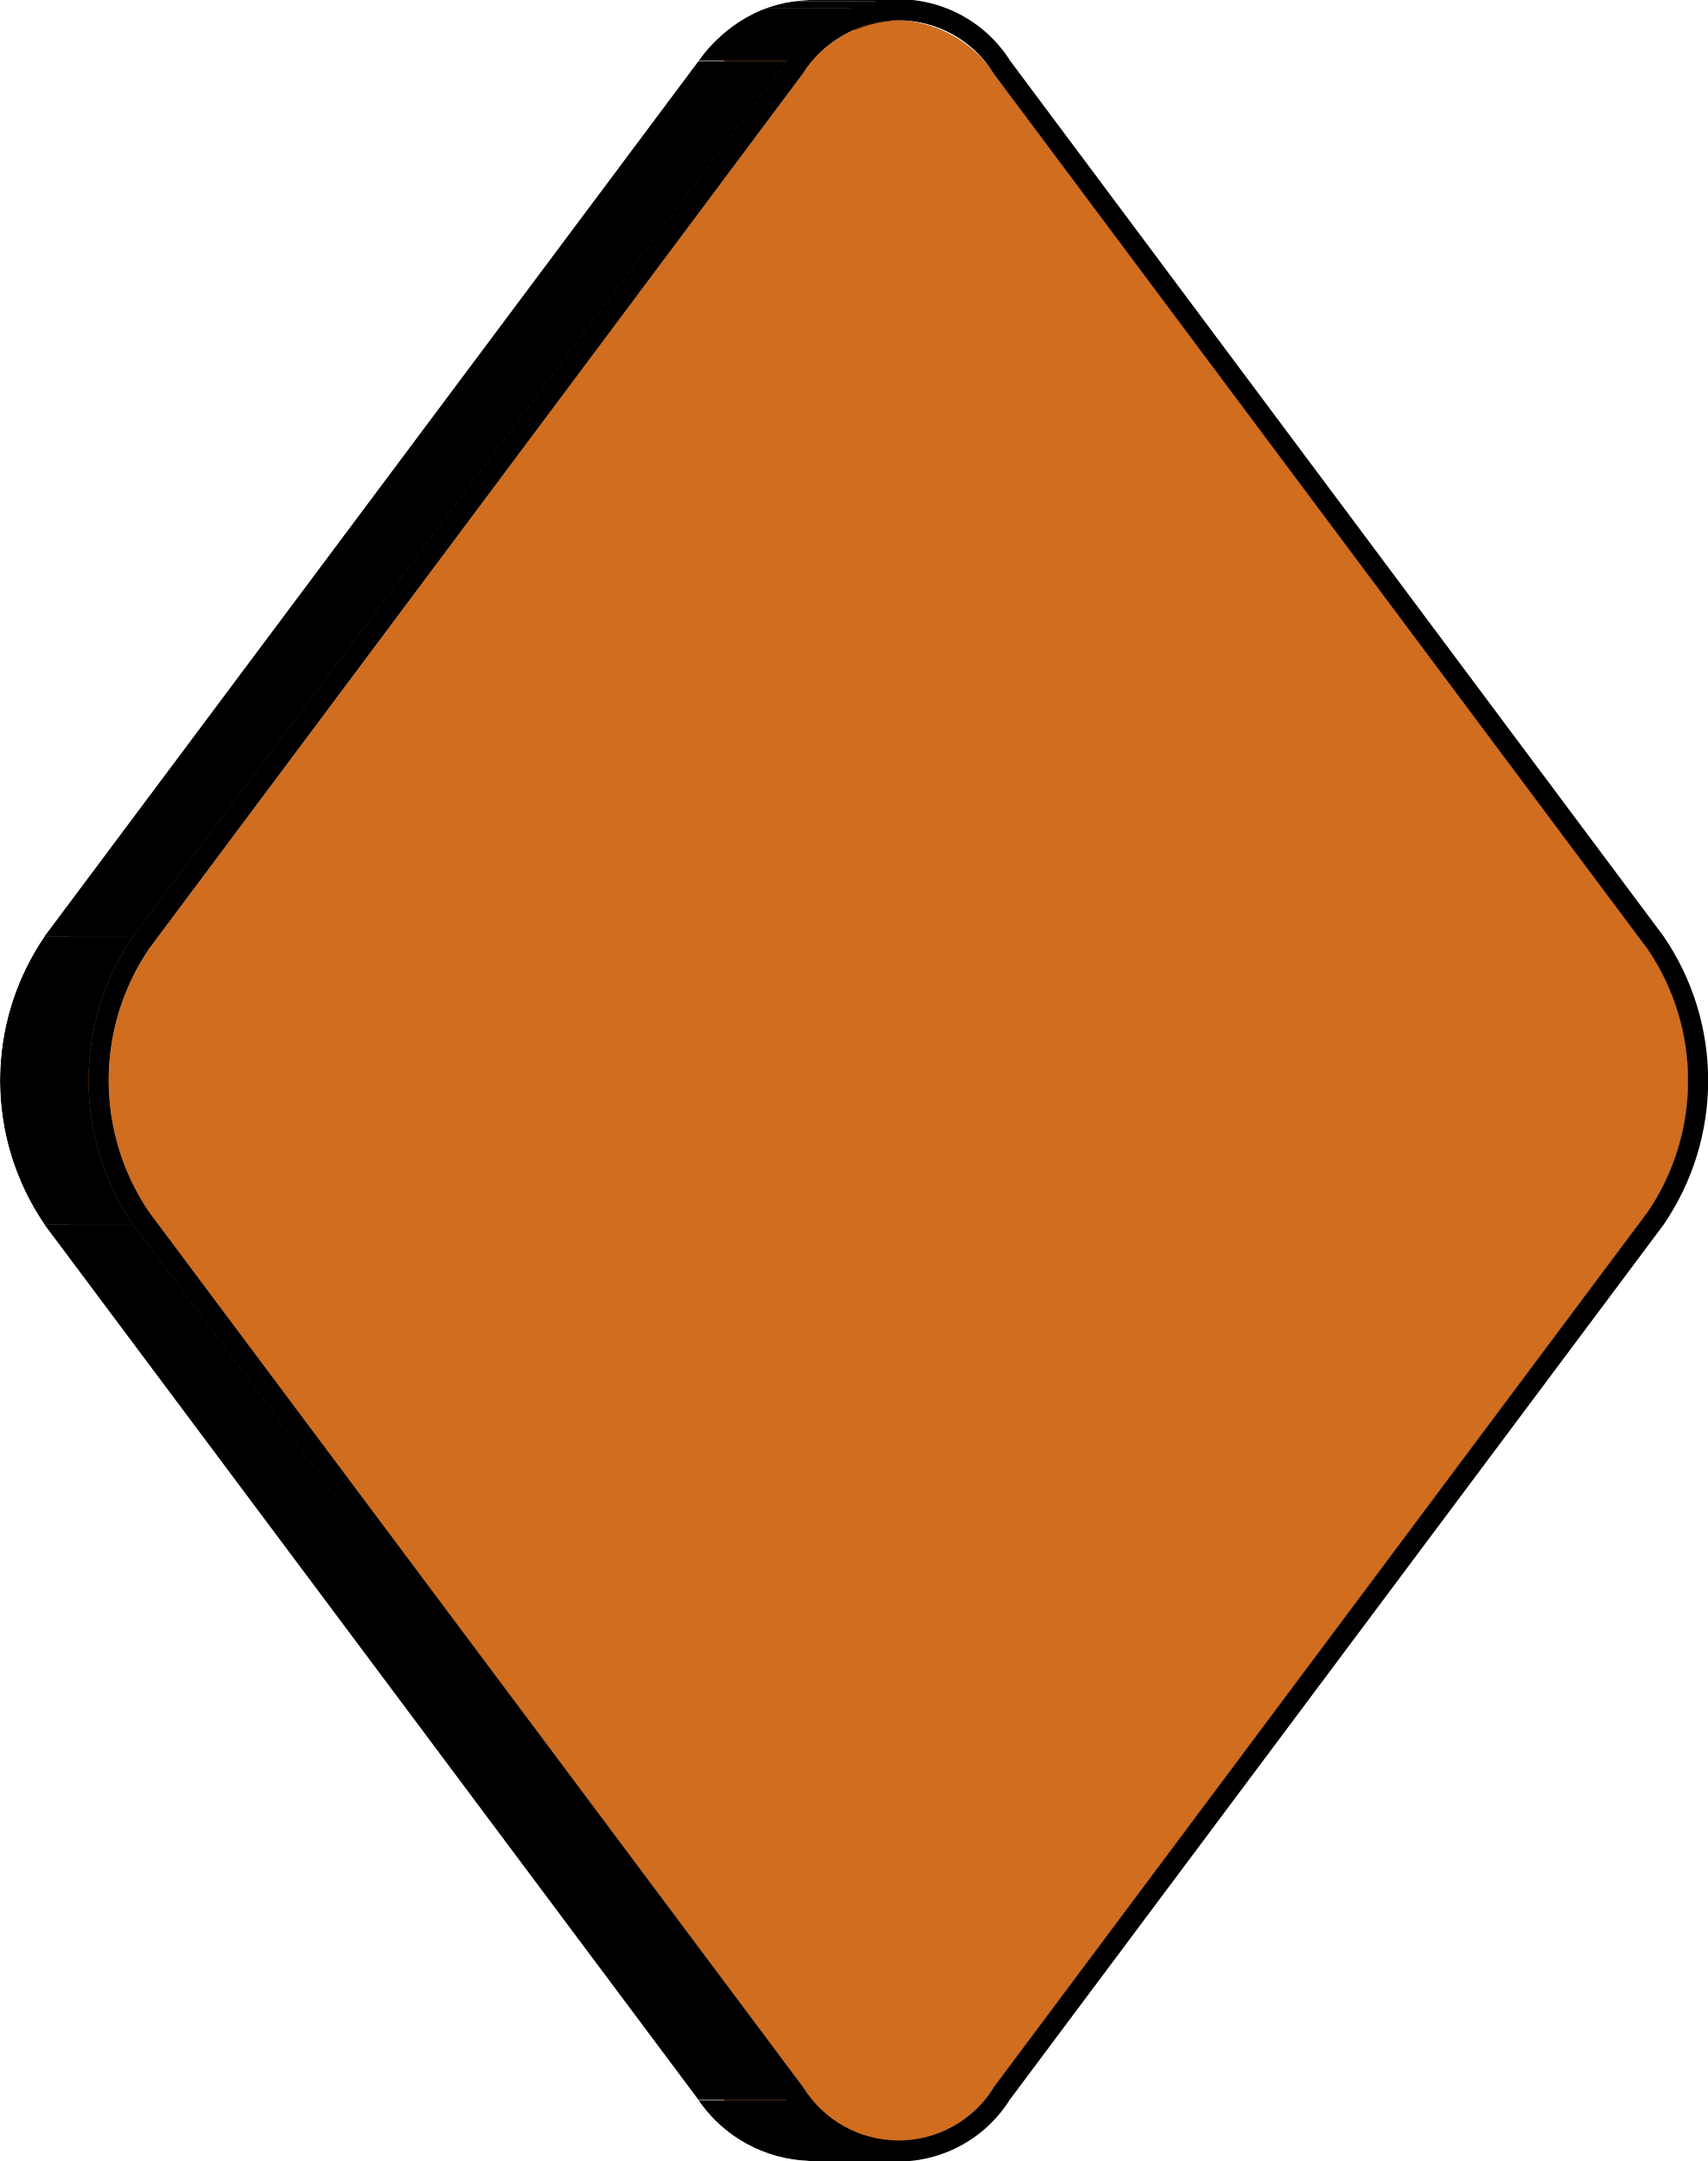
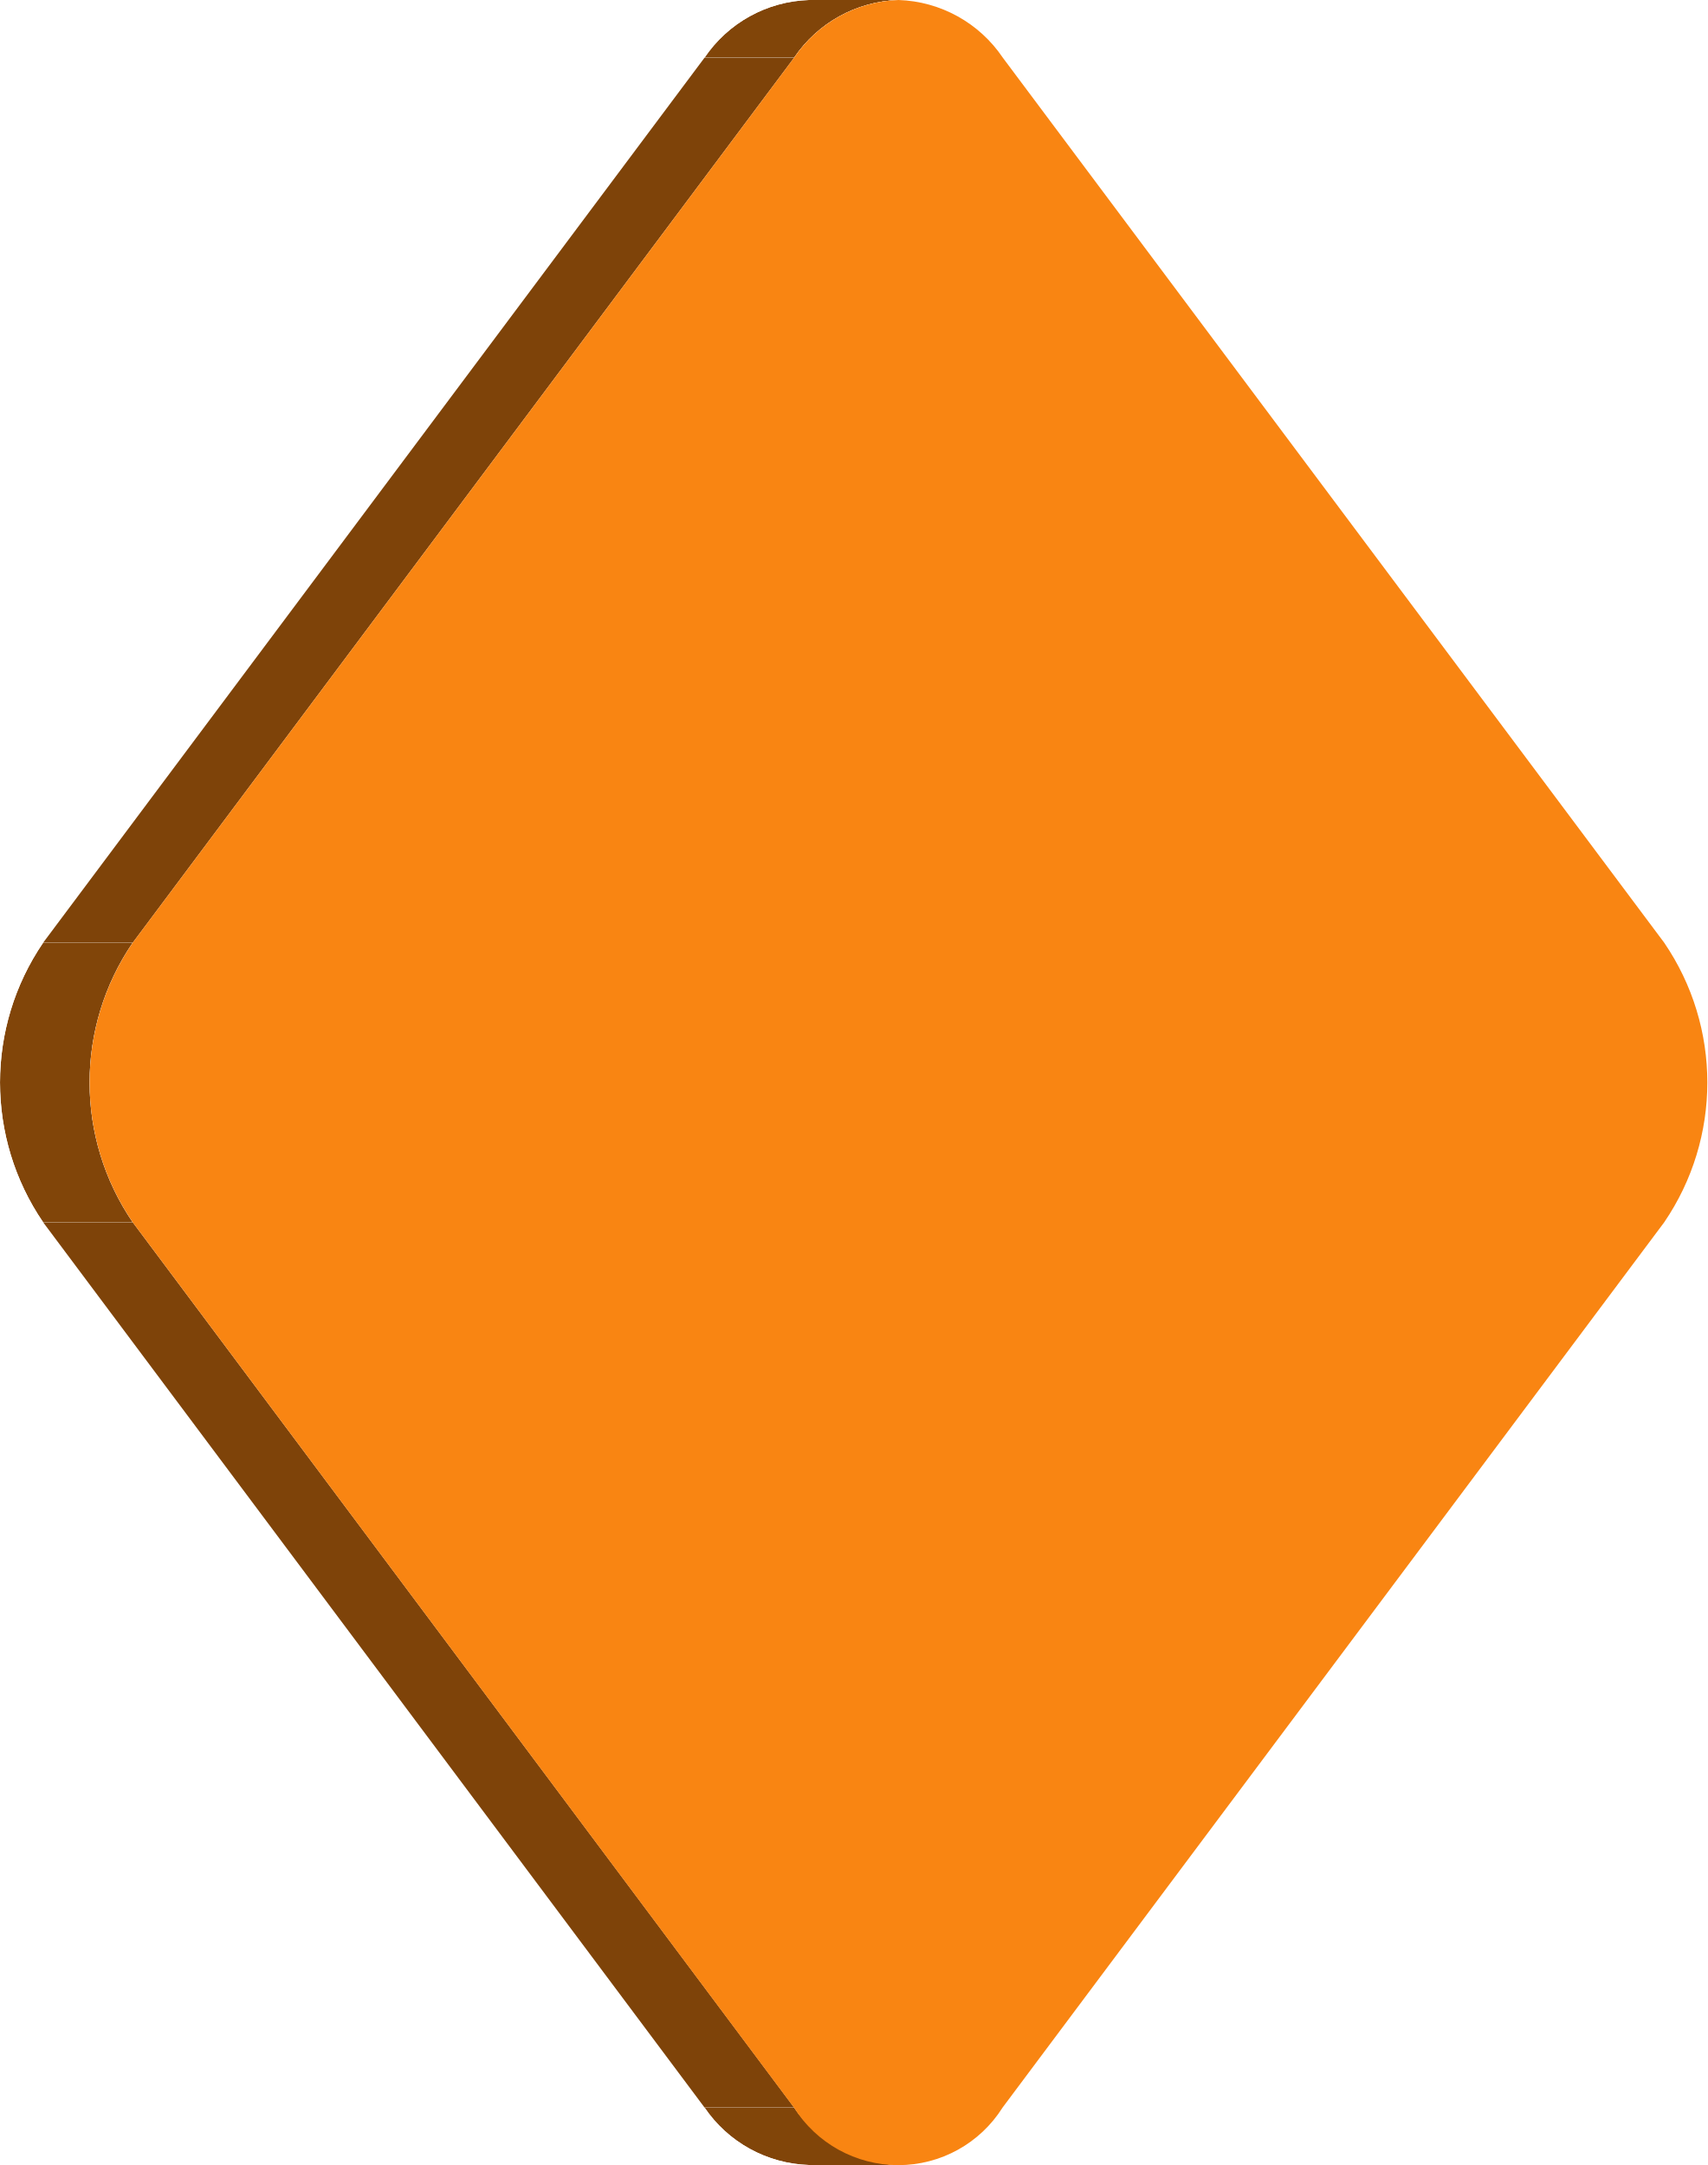
- <svg xmlns="http://www.w3.org/2000/svg" viewBox="0 0 84.09 106.39">
+ <svg xmlns="http://www.w3.org/2000/svg" viewBox="0 0 83.1 105.39">
  <defs>
-     <style>.cls-1{fill:none;}.cls-2{isolation:isolate;}.cls-3{clip-path:url(#clip-path);}.cls-4{clip-path:url(#clip-path-2);}.cls-5{clip-path:url(#clip-path-3);}.cls-6{clip-path:url(#clip-path-4);}.cls-7{fill:#7b4012;}.cls-8{clip-path:url(#clip-path-5);}.cls-9{fill:#7f4213;}.cls-10{fill:#844514;}.cls-11{clip-path:url(#clip-path-6);}.cls-12{clip-path:url(#clip-path-7);}.cls-13{fill:#763e12;}.cls-14{fill:#d16d1f;}.cls-15{clip-path:url(#clip-path-8);}.cls-16{clip-path:url(#clip-path-9);}</style>
+     <style>.cls-1{fill:none;}.cls-2{isolation:isolate;}.cls-3{clip-path:url(#clip-path);}.cls-4{fill:#814509;}.cls-5{clip-path:url(#clip-path-2);}.cls-6{fill:#7e4309;}.cls-7{fill:#f98512;}.cls-8{clip-path:url(#clip-path-3);}</style>
    <clipPath id="clip-path">
-       <path class="cls-1" d="M81.1,59.7H76.74a11.52,11.52,0,0,0,0-13H81.1A11.52,11.52,0,0,1,81.1,59.7Z" />
+       <path class="cls-1" d="M43.73,105.39H39.37a6.38,6.38,0,0,1-5.08-2.8h4.36A6.38,6.38,0,0,0,43.73,105.39Z" />
    </clipPath>
    <clipPath id="clip-path-2">
-       <path class="cls-1" d="M44.22,105.39H39.86a5.89,5.89,0,0,0,4.69-2.61h4.36A5.89,5.89,0,0,1,44.22,105.39Z" />
+       <path class="cls-1" d="M38.65,2.81H34.29A6.38,6.38,0,0,1,39.37,0h4.36A6.38,6.38,0,0,0,38.65,2.81Z" />
    </clipPath>
    <clipPath id="clip-path-3">
-       <path class="cls-1" d="M48.91,3.6H44.55A5.91,5.91,0,0,0,39.86,1h4.36A5.91,5.91,0,0,1,48.91,3.6Z" />
-     </clipPath>
-     <clipPath id="clip-path-4">
-       <path class="cls-1" d="M39.86,105.39a5.89,5.89,0,0,1-4.68-2.61h4.36a5.89,5.89,0,0,0,4.68,2.61H39.86Z" />
-     </clipPath>
-     <clipPath id="clip-path-5">
-       <path class="cls-1" d="M39.54,3.6H35.18A5.9,5.9,0,0,1,39.86,1h4.36A5.9,5.9,0,0,0,39.54,3.6Z" />
-     </clipPath>
-     <clipPath id="clip-path-6">
-       <path class="cls-1" d="M44.22,106.39H39.86a6.88,6.88,0,0,1-5.48-3h4.36A6.88,6.88,0,0,0,44.22,106.39Z" />
-     </clipPath>
-     <clipPath id="clip-path-7">
-       <path class="cls-1" d="M38.74,3H34.39a6.85,6.85,0,0,1,5.48-3h4.36A6.85,6.85,0,0,0,38.74,3Z" />
-     </clipPath>
-     <clipPath id="clip-path-8">
-       <path class="cls-1" d="M7.35,59.7H3a11.55,11.55,0,0,1,0-13H7.35A11.55,11.55,0,0,0,7.35,59.7Z" />
-     </clipPath>
-     <clipPath id="clip-path-9">
-       <path class="cls-1" d="M6.56,60.3H2.2a12.58,12.58,0,0,1,0-14.21H6.56A12.58,12.58,0,0,0,6.56,60.3Z" />
+       <path class="cls-1" d="M6.46,59.5H2.1a12.08,12.08,0,0,1,0-13.61H6.46A12.08,12.08,0,0,0,6.46,59.5Z" />
    </clipPath>
  </defs>
  <g id="Livello_2" data-name="Livello 2">
    <g id="Livello_1-2" data-name="Livello 1">
      <g class="cls-2">
        <g class="cls-2">
          <g class="cls-3">
            <g class="cls-2">
-               <path d="M81.1,59.7H76.74a11.52,11.52,0,0,0,0-13H81.1a11.52,11.52,0,0,1,0,13" />
-             </g>
-           </g>
-         </g>
-         <polygon points="48.91 102.78 44.55 102.78 76.74 59.7 81.1 59.7 48.91 102.78" />
-         <polygon points="81.1 46.69 76.74 46.69 44.55 3.6 48.91 3.6 81.1 46.69" />
-         <g class="cls-2">
-           <g class="cls-4">
-             <g class="cls-2">
-               <path d="M44.22,105.39H39.86a5,5,0,0,0,.74-.05H45a5,5,0,0,1-.74.05" />
-               <path d="M45,105.34H40.6a5.14,5.14,0,0,0,1.06-.28H46a5.14,5.14,0,0,1-1.06.28" />
-               <path d="M46,105.06H41.66a6.54,6.54,0,0,0,2.89-2.28h4.36A6.54,6.54,0,0,1,46,105.06" />
+               <path class="cls-4" d="M43.73,105.39H39.37a6.38,6.38,0,0,1-5.08-2.8h4.36a6.38,6.38,0,0,0,5.08,2.8" />
            </g>
          </g>
        </g>
        <g class="cls-2">
          <g class="cls-5">
            <g class="cls-2">
-               <path d="M48.91,3.6H44.55A5.91,5.91,0,0,0,39.86,1h4.36a5.91,5.91,0,0,1,4.69,2.6" />
+               <path class="cls-4" d="M38.65,2.81H34.29A6.38,6.38,0,0,1,39.37,0h4.36a6.38,6.38,0,0,0-5.08,2.81" />
            </g>
          </g>
        </g>
+         <polygon class="cls-6" points="38.65 102.59 34.29 102.59 2.1 59.5 6.46 59.5 38.65 102.59" />
+         <polygon class="cls-6" points="6.46 45.89 2.1 45.89 34.29 2.81 38.65 2.81 6.46 45.89" />
+         <path class="cls-7" d="M43.73,0a6.38,6.38,0,0,1,5.08,2.81L81,45.89A12.08,12.08,0,0,1,81,59.5l-32.2,43.09a6,6,0,0,1-10.16,0L6.46,59.5a12.08,12.08,0,0,1,0-13.61L38.65,2.81A6.38,6.38,0,0,1,43.73,0Z" />
        <g class="cls-2">
-           <g class="cls-6">
+           <g class="cls-8">
            <g class="cls-2">
-               <path class="cls-7" d="M44.22,105.39H39.86a5.89,5.89,0,0,1-4.68-2.61h4.36a5.89,5.89,0,0,0,4.68,2.61" />
+               <path class="cls-4" d="M6.46,59.5H2.1a12.08,12.08,0,0,1,0-13.61H6.46a12.08,12.08,0,0,0,0,13.61" />
            </g>
          </g>
        </g>
-         <g class="cls-2">
-           <g class="cls-8">
-             <g class="cls-2">
-               <path class="cls-7" d="M39.54,3.6H35.18a6.56,6.56,0,0,1,2.89-2.27h4.36A6.56,6.56,0,0,0,39.54,3.6" />
-               <path class="cls-9" d="M42.43,1.33H38.07a5.13,5.13,0,0,1,1.06-.28h4.36a5.13,5.13,0,0,0-1.06.28" />
-               <path class="cls-10" d="M43.49,1.05H39.13A5,5,0,0,1,39.86,1h4.36a5,5,0,0,0-.73.05" />
-             </g>
-           </g>
-         </g>
-         <g class="cls-2">
-           <g class="cls-11">
-             <g class="cls-2">
-               <path d="M44.22,106.39H39.86a6.88,6.88,0,0,1-5.48-3h4.36a6.88,6.88,0,0,0,5.48,3" />
-             </g>
-           </g>
-         </g>
-         <g class="cls-2">
-           <g class="cls-12">
-             <g class="cls-2">
-               <path d="M38.74,3H34.39A7.52,7.52,0,0,1,37.71.39h4.36A7.52,7.52,0,0,0,38.74,3" />
-               <path d="M42.07.39H37.71A6.11,6.11,0,0,1,39,.07h4.36a6.11,6.11,0,0,0-1.26.33" />
-               <path d="M43.33.07H39A6,6,0,0,1,39.86,0h4.36a6,6,0,0,0-.89.07" />
-             </g>
-           </g>
-         </g>
-         <polygon class="cls-13" points="39.54 102.78 35.18 102.78 2.99 59.7 7.35 59.7 39.54 102.78" />
-         <polygon class="cls-13" points="7.35 46.69 2.99 46.69 35.18 3.6 39.54 3.6 7.35 46.69" />
-         <polygon points="38.74 103.38 34.39 103.38 2.2 60.3 6.56 60.3 38.74 103.38" />
-         <polygon points="6.56 46.09 2.2 46.09 34.39 3.01 38.74 3.01 6.56 46.09" />
-         <path class="cls-14" d="M44.22,1a5.91,5.91,0,0,1,4.69,2.6L81.1,46.69a11.52,11.52,0,0,1,0,13L48.91,102.78a5.51,5.51,0,0,1-9.37,0L7.35,59.7a11.55,11.55,0,0,1,0-13L39.54,3.6A5.9,5.9,0,0,1,44.22,1Z" />
-         <g class="cls-2">
-           <g class="cls-15">
-             <g class="cls-2">
-               <path class="cls-7" d="M7.35,59.7H3a11.55,11.55,0,0,1,0-13H7.35a11.55,11.55,0,0,0,0,13" />
-             </g>
-           </g>
-         </g>
-         <g class="cls-2">
-           <g class="cls-16">
-             <g class="cls-2">
-               <path d="M6.56,60.3H2.2a12.58,12.58,0,0,1,0-14.21H6.56a12.58,12.58,0,0,0,0,14.21" />
-             </g>
-           </g>
-         </g>
-         <path d="M81.9,46.09a12.58,12.58,0,0,1,0,14.21L49.71,103.38a6.5,6.5,0,0,1-11,0L6.56,60.3a12.58,12.58,0,0,1,0-14.21L38.74,3a6.5,6.5,0,0,1,11,0ZM81.1,59.7a11.52,11.52,0,0,0,0-13L48.91,3.6a5.52,5.52,0,0,0-9.37,0L7.35,46.69a11.55,11.55,0,0,0,0,13l32.2,43.08a5.51,5.51,0,0,0,9.37,0L81.1,59.7" />
      </g>
    </g>
  </g>
</svg>
